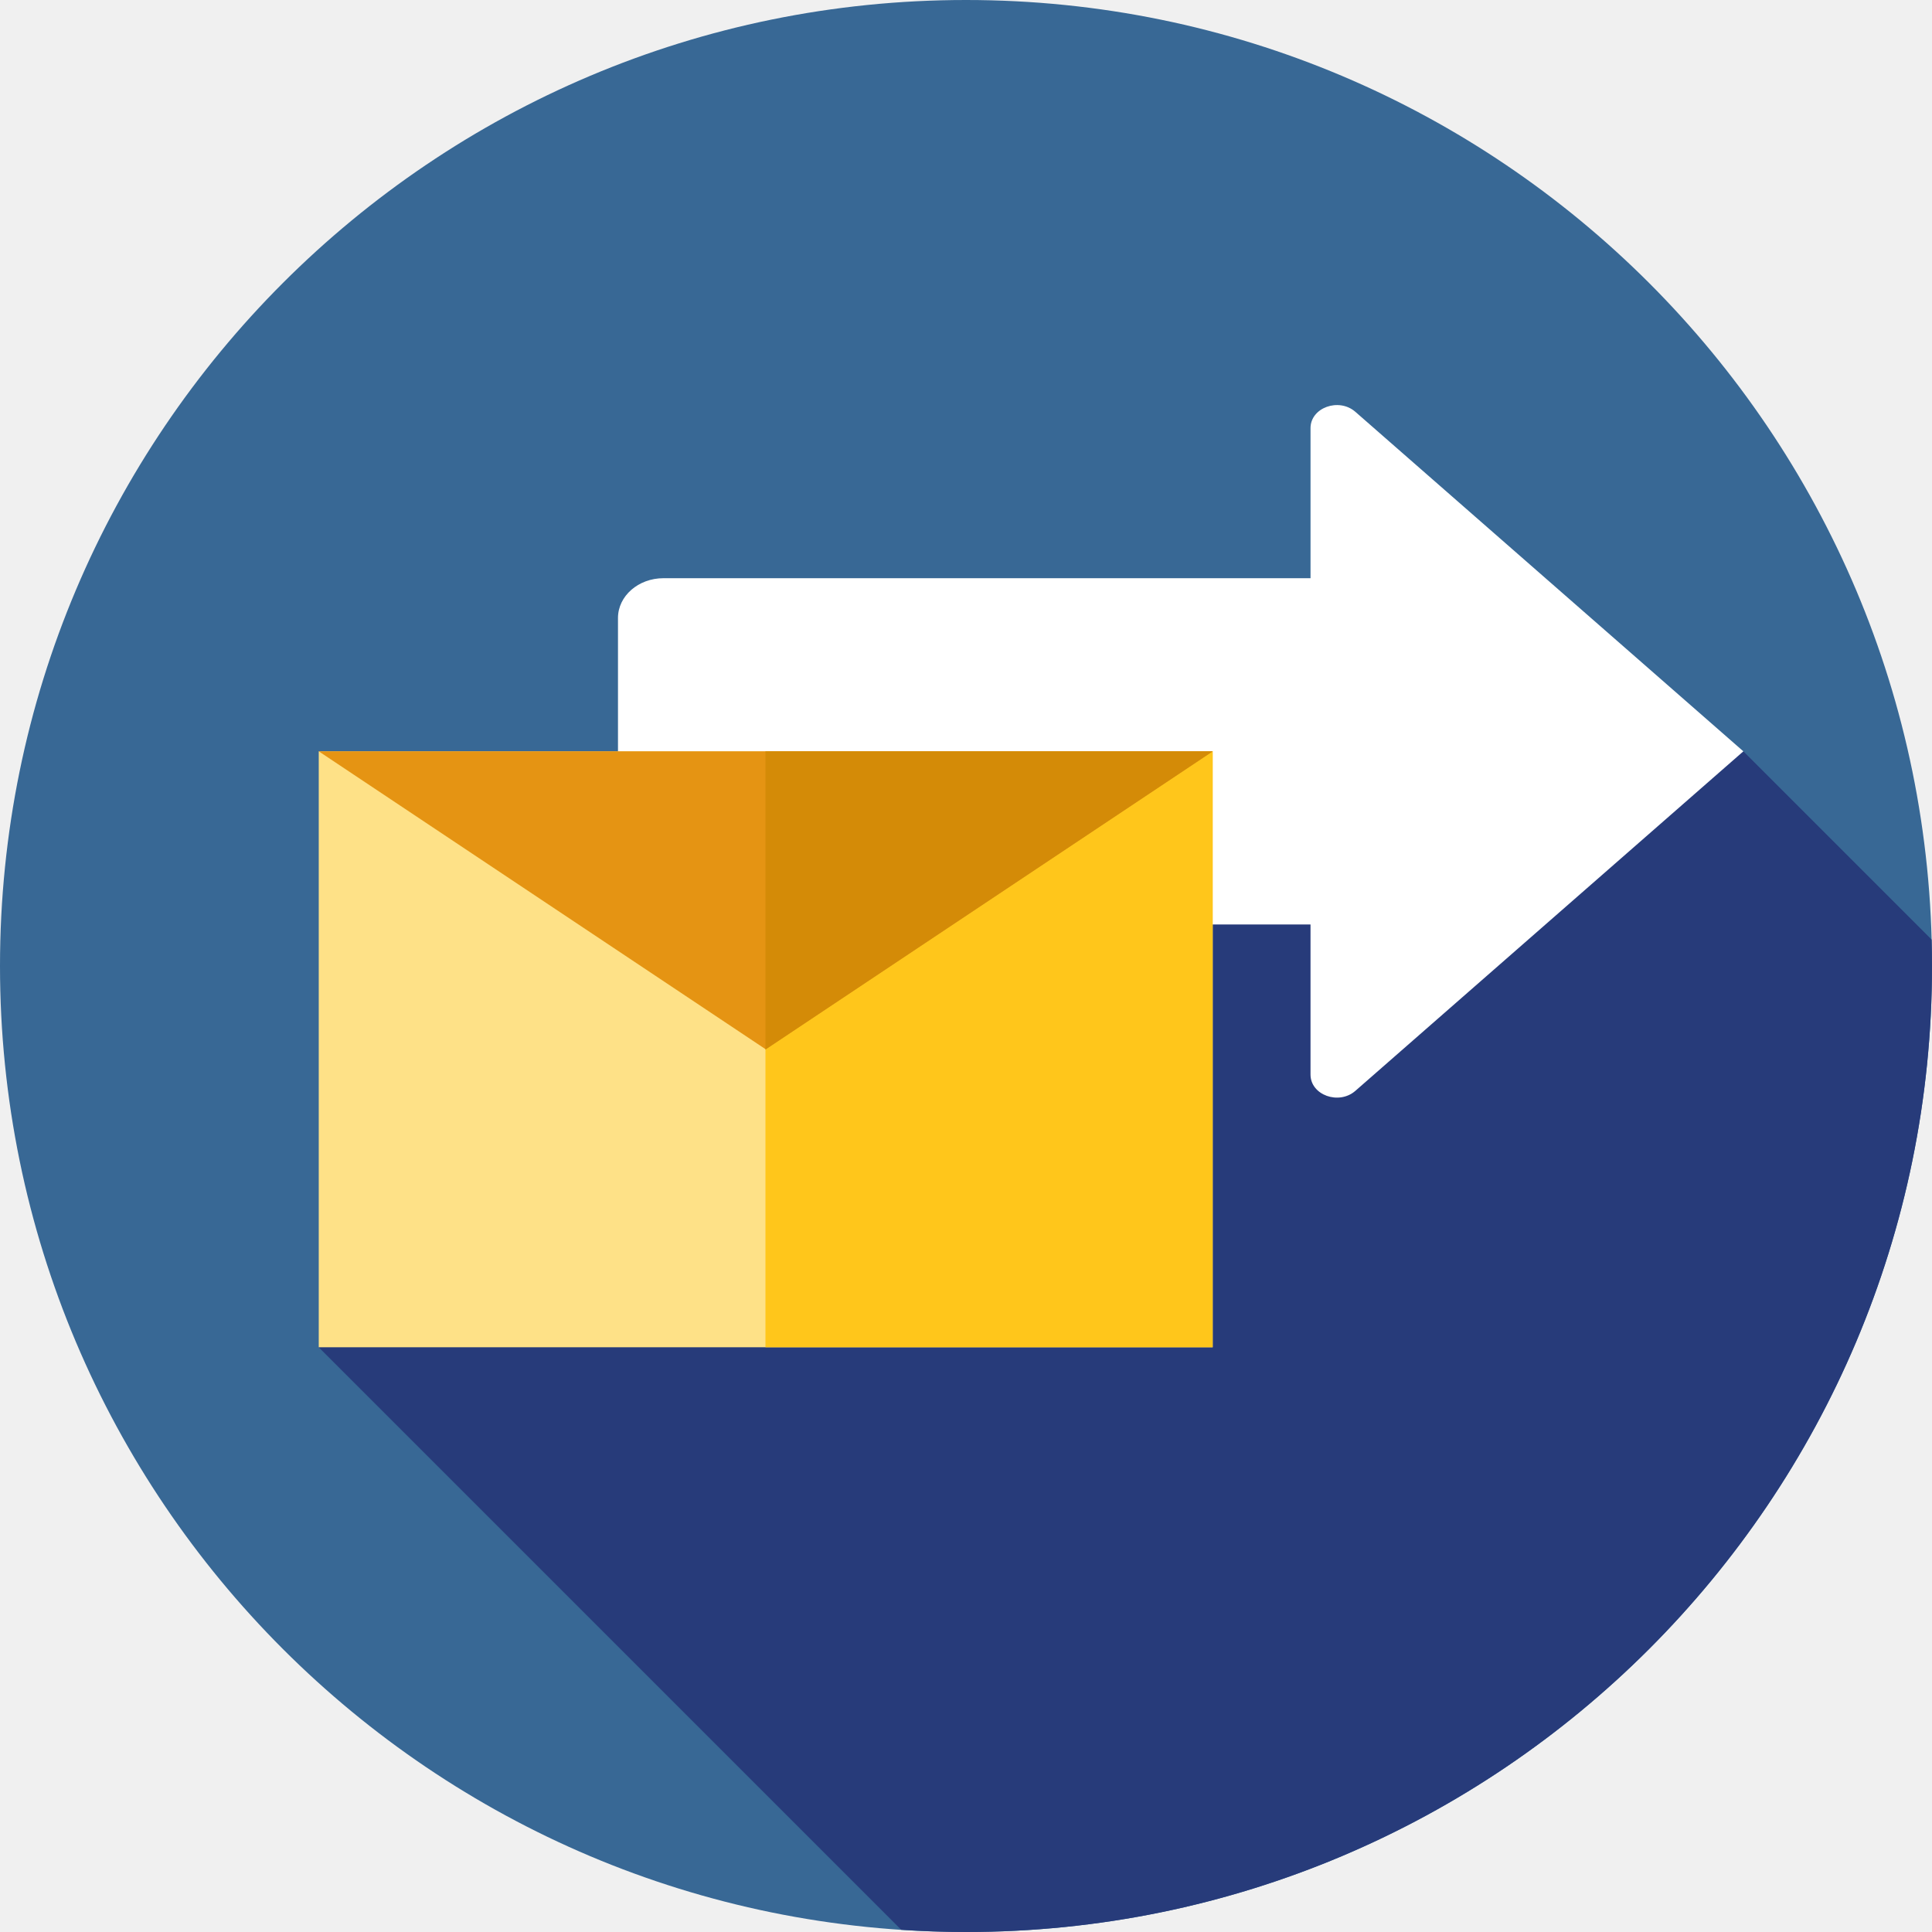
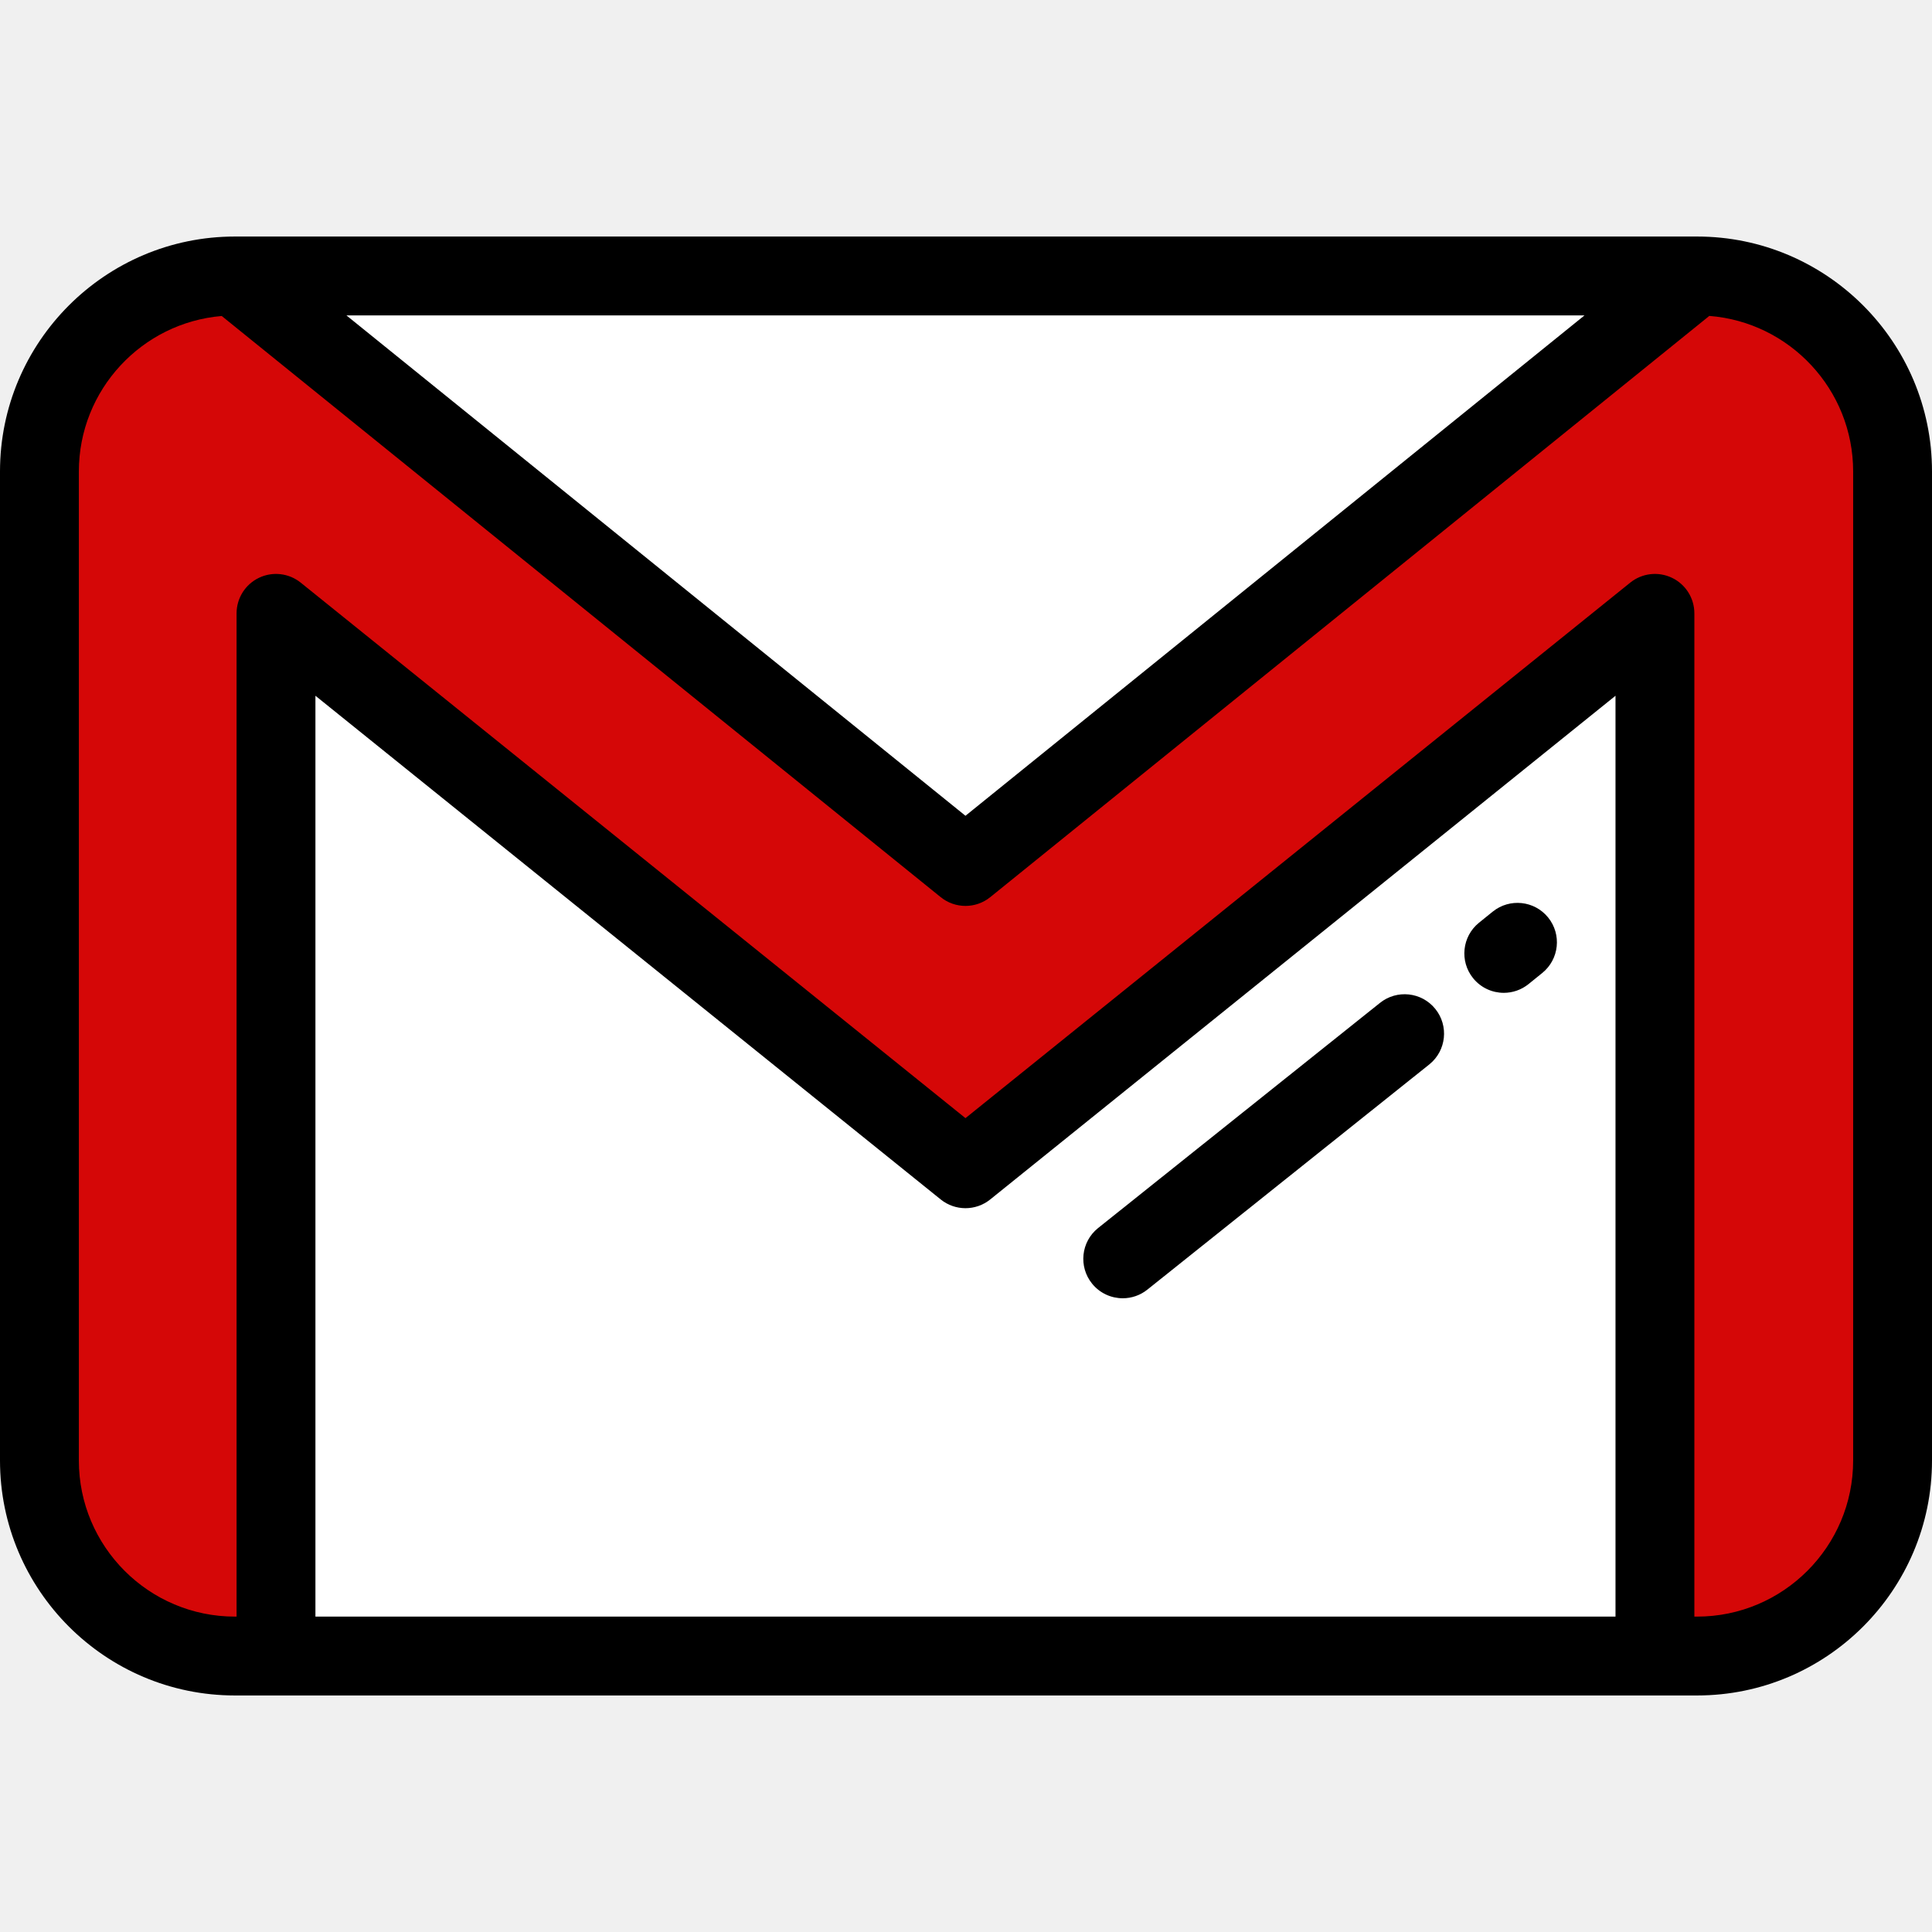
- <svg xmlns="http://www.w3.org/2000/svg" version="1.1" id="Layer_1" x="0px" y="0px" viewBox="0 0 512 512" style="enable-background:new 0 0 512 512;" xml:space="preserve">
-   <circle style="fill:#386895;" cx="256" cy="256" r="256" />
-   <path style="fill:#273B7A;" d="M511.902,249.006l-49.895-49.895l-149.118,28.444L84.471,357.047l154.367,154.367  C244.512,511.79,250.232,512,256,512c141.384,0,256-114.616,256-256C512,253.661,511.964,251.33,511.902,249.006z" />
-   <path style="fill:#FFFFFF;" d="M462.007,199.111l-102.815-89.967c-4.387-3.839-11.89-1.121-11.89,4.31v39.776h-171.48  c-6.654,0-12.05,4.72-12.05,10.545v70.677c0,5.823,5.396,10.545,12.05,10.545H347.3v39.776c0,5.43,7.502,8.149,11.89,4.31  L462.007,199.111z" />
-   <rect x="84.471" y="199.111" style="fill:#FEE187;" width="236.899" height="157.927" />
-   <rect x="202.852" y="199.111" style="fill:#FFC61B;" width="118.529" height="157.927" />
-   <polygon style="fill:#E59413;" points="321.376,199.111 202.924,278.08 84.471,199.111 " />
-   <polygon style="fill:#D48B07;" points="321.376,199.111 202.847,199.111 202.847,278.028 202.924,278.08 " />
-   <g>
- </g>
-   <g>
- </g>
-   <g>
- </g>
-   <g>
- </g>
-   <g>
- </g>
-   <g>
- </g>
-   <g>
- </g>
-   <g>
- </g>
-   <g>
- </g>
-   <g>
- </g>
-   <g>
- </g>
-   <g>
- </g>
-   <g>
- </g>
-   <g>
- </g>
-   <g>
- </g>
+ <svg xmlns="http://www.w3.org/2000/svg" height="64px" width="64px" version="1.1" id="Layer_1" viewBox="0 0 512 512" xml:space="preserve" fill="#000000">
+   <g id="SVGRepo_bgCarrier" stroke-width="0" />
+   <g id="SVGRepo_tracerCarrier" stroke-linecap="round" stroke-linejoin="round" />
+   <g id="SVGRepo_iconCarrier">
+     <path style="fill:#FFFFFF;" d="M501.551,387.058c0,28.498-23.312,51.808-51.809,51.808H62.258 c-28.496,0-51.809-23.311-51.809-51.808V124.942c0-28.497,23.313-51.808,51.809-51.808h387.484 c28.497,0,51.809,23.311,51.809,51.808V387.058z" />
+     <path style="fill:#D50707;" d="M62.258,438.867h10.885V162.547l182.716,147.187l182.716-147.187v276.319h11.166 c26.683,0,48.816-20.435,51.528-46.43V124.942c0-28.498-23.313-51.808-51.809-51.808L255.859,229.627L62.258,73.133 c-28.496,0-51.809,23.311-51.809,51.808v262.117C10.449,415.556,33.762,438.867,62.258,438.867z" />
+     <path d="M449.742,62.684H62.258C27.929,62.684,0,90.614,0,124.942v262.117c0,34.329,27.929,62.257,62.258,62.257h387.484 c34.33,0,62.258-27.928,62.258-62.257V124.942C512,90.614,484.072,62.684,449.742,62.684z M419.912,83.582L255.859,216.19 L91.806,83.582H419.912z M428.126,428.418H83.592V184.382l165.712,133.49c3.826,3.082,9.284,3.082,13.11,0l165.711-133.49V428.418z M491.102,387.058c0,22.806-18.554,41.359-41.36,41.359h-0.717v-265.87c0-4.023-2.309-7.688-5.939-9.425 c-3.632-1.738-7.934-1.235-11.065,1.288L255.859,296.318L79.698,154.41c-3.134-2.523-7.438-3.026-11.065-1.288 c-3.63,1.737-5.939,5.402-5.939,9.425v265.87h-0.436c-22.805,0.001-41.359-18.553-41.359-41.358V124.942 c0-21.626,16.688-39.418,37.861-41.2l190.532,154.012c1.915,1.549,4.242,2.323,6.568,2.323c2.327,0,4.653-0.774,6.568-2.323 L452.983,83.721c21.295,1.66,38.119,19.507,38.119,41.22V387.058z" />
+     <path d="M398.522,263.111c2.309,0,4.634-0.762,6.568-2.328l3.635-2.942c4.485-3.631,5.177-10.21,1.546-14.695 c-3.63-4.486-10.211-5.178-14.695-1.547l-3.636,2.942c-4.485,3.631-5.177,10.211-1.546,14.696 C392.459,261.787,395.477,263.111,398.522,263.111z" />
+     <path d="M297.54,344.054c2.309,0,4.634-0.762,6.568-2.327l74.708-59.674c4.485-3.631,5.177-10.21,1.546-14.695 c-3.63-4.486-10.211-5.179-14.695-1.549l-74.708,59.674c-4.485,3.631-5.177,10.21-1.546,14.695 C291.476,342.729,294.495,344.054,297.54,344.054z" />
+   </g>
</svg>
